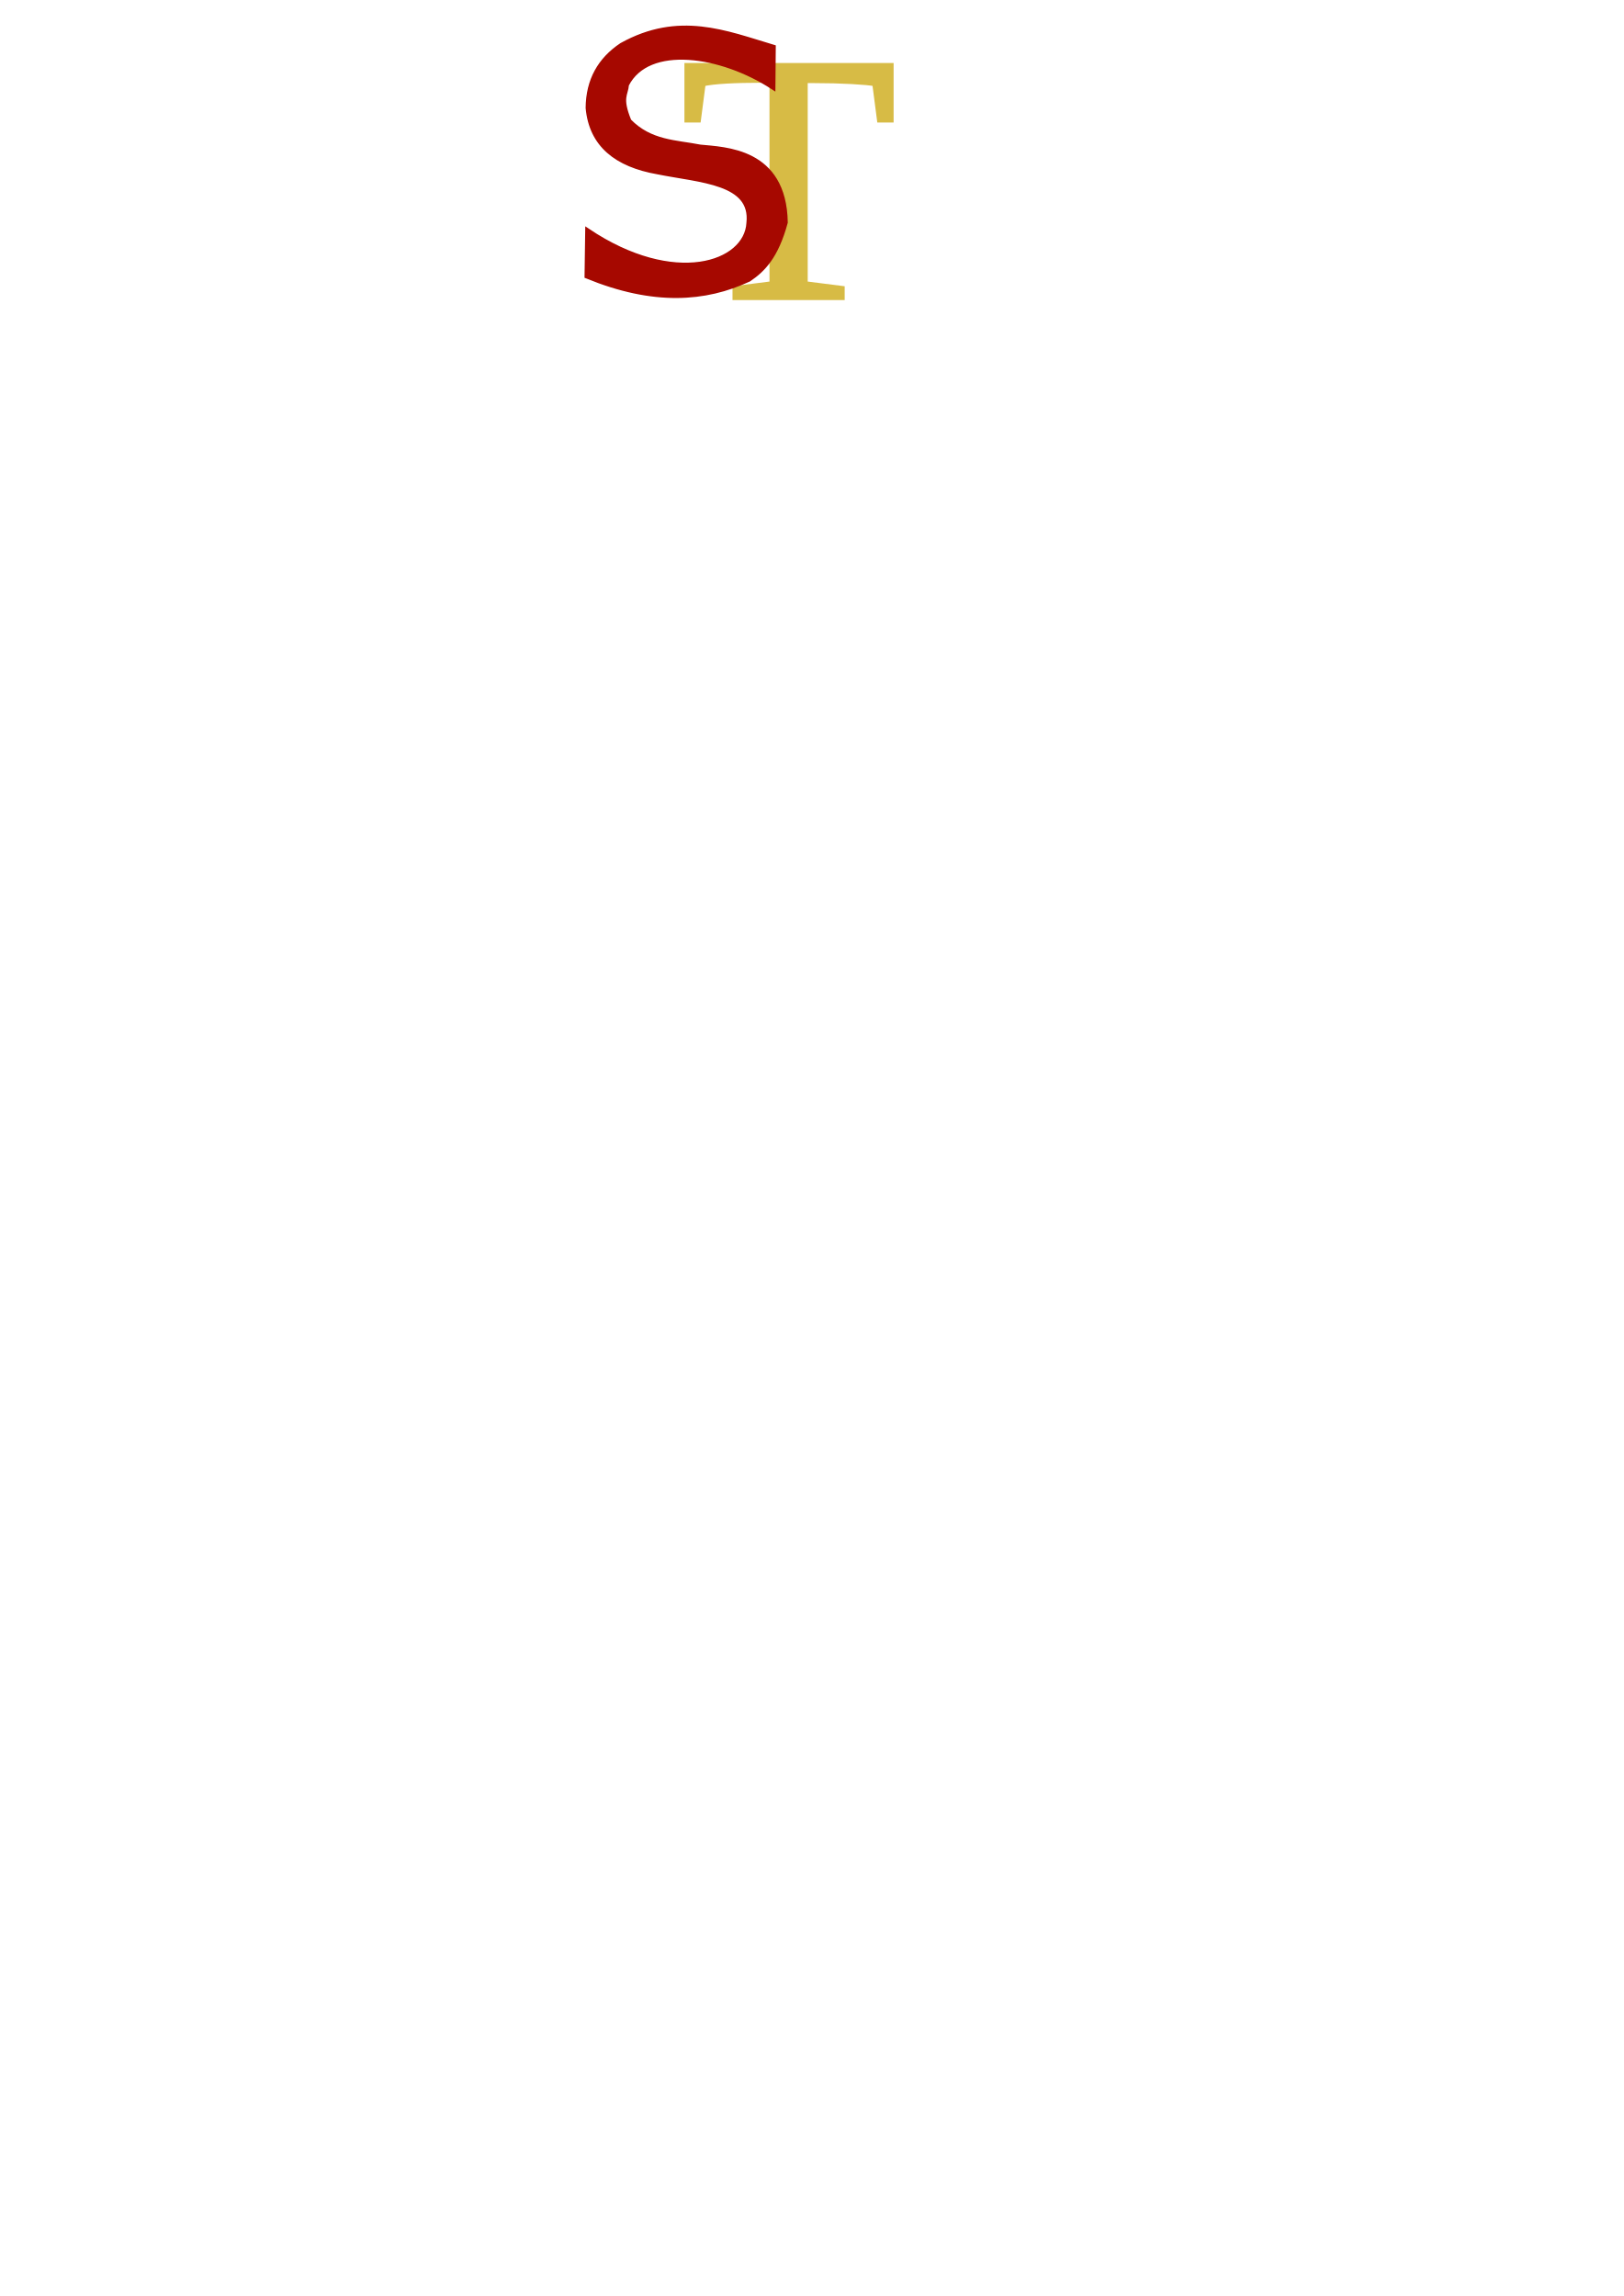
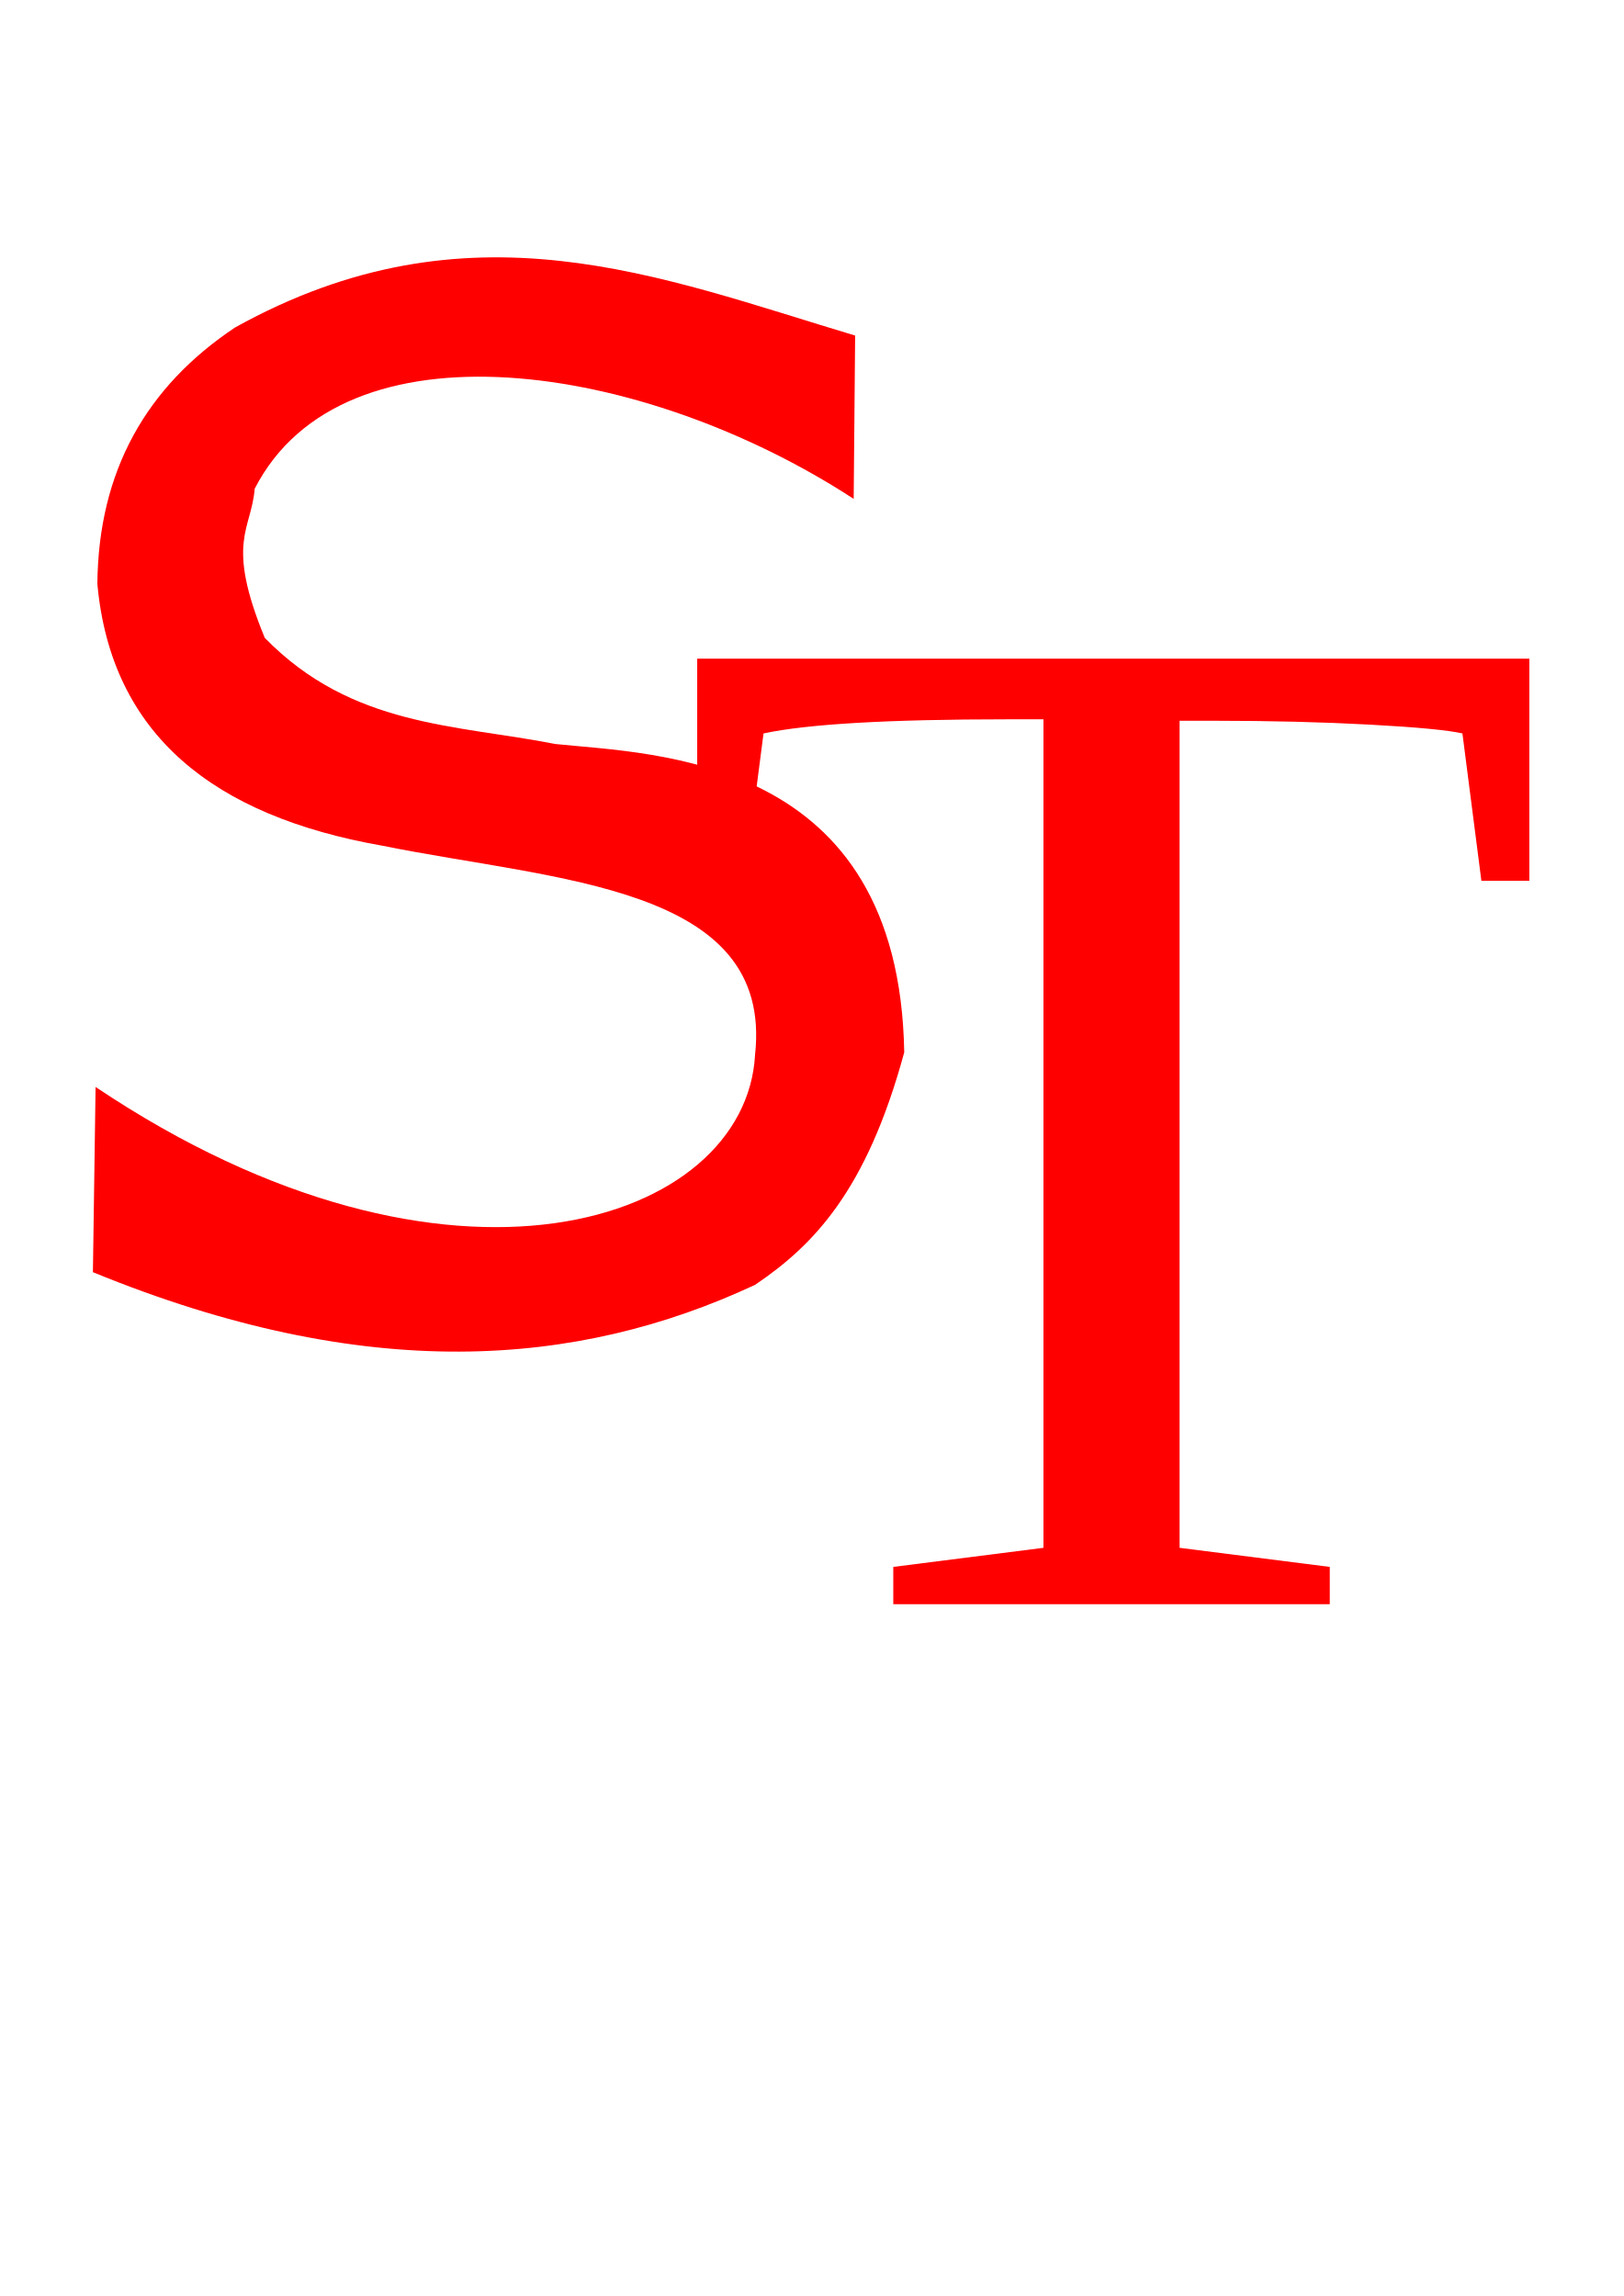
<svg xmlns="http://www.w3.org/2000/svg" width="210mm" height="297mm" viewBox="0 0 210 297" version="1.1" id="svg5">
  <defs id="defs2" />
  <g id="layer1">
-     <text xml:space="preserve" style="font-size:45.861px;opacity:1;fill:#d7bb45;fill-opacity:1;stroke:#d7bb45;stroke-width:0.633;stroke-opacity:1" x="88.006" y="38.495" id="text6479">
-       <tspan id="tspan6477" style="fill:#d7bb45;fill-opacity:1;stroke:#d7bb45;stroke-width:0.633;stroke-opacity:1" x="88.006" y="38.495">T</tspan>
+     <text xml:space="preserve" style="font-size:186.79px;opacity:1;fill:#ff0000;fill-opacity:1;stroke:none;stroke-width:2.578;stroke-opacity:1" x="86.796" y="207.512" id="text6479">
+       <tspan id="tspan6477" style="fill:#ff0000;fill-opacity:1;stroke:none;stroke-width:2.578;stroke-opacity:1" x="86.796" y="207.512">T</tspan>
    </text>
-     <path style="opacity:1;fill:#a60800;fill-opacity:1;stroke:#a60800;stroke-width:0.633;stroke-opacity:1" d="m 76.002,29.864 c 11.209,7.521 20.563,4.302 20.851,-1.017 0.588,-5.365 -6.296,-5.499 -11.782,-6.611 -5.334,-0.936 -8.578,-3.508 -9.013,-8.278 0.031,-3.576 1.55,-6.237 4.351,-8.109 7.404,-4.113 13.436,-1.591 19.608,0.254 L 99.971,11.268 C 93.308,6.922 83.829,5.493 81.032,10.948 c -0.101,1.304 -0.935,1.667 0.32,4.715 2.754,2.82 6.036,2.736 9.19,3.356 3.169,0.329 10.866,0.371 11.028,9.749 -1.197,4.404 -2.881,6.108 -4.715,7.352 -5.643,2.635 -12.318,3.132 -20.937,-0.4 z" id="path461" />
+     <path style="opacity:1;fill:#ff0000;fill-opacity:1;stroke:none;stroke-width:2.589;stroke-opacity:1" d="m 12.362,140.604 c 45.852,30.766 84.113,17.597 85.293,-4.161 2.407,-21.945 -25.754,-22.492 -48.194,-27.044 -21.82,-3.829 -35.088,-14.351 -36.868,-33.863 0.128,-14.628 6.339,-25.514 17.798,-33.17 30.289,-16.825 54.962,-6.51 80.208,1.04 l -0.189,21.128 C 83.155,46.756 44.38,40.913 32.937,63.227 c -0.415,5.335 -3.824,6.82 1.308,19.287 11.266,11.535 24.691,11.193 37.593,13.729 12.964,1.344 44.447,1.517 45.111,39.881 -4.896,18.015 -11.786,24.986 -19.287,30.074 -23.082,10.778 -50.386,12.811 -85.646,-1.634 z" id="path461" />
  </g>
</svg>
